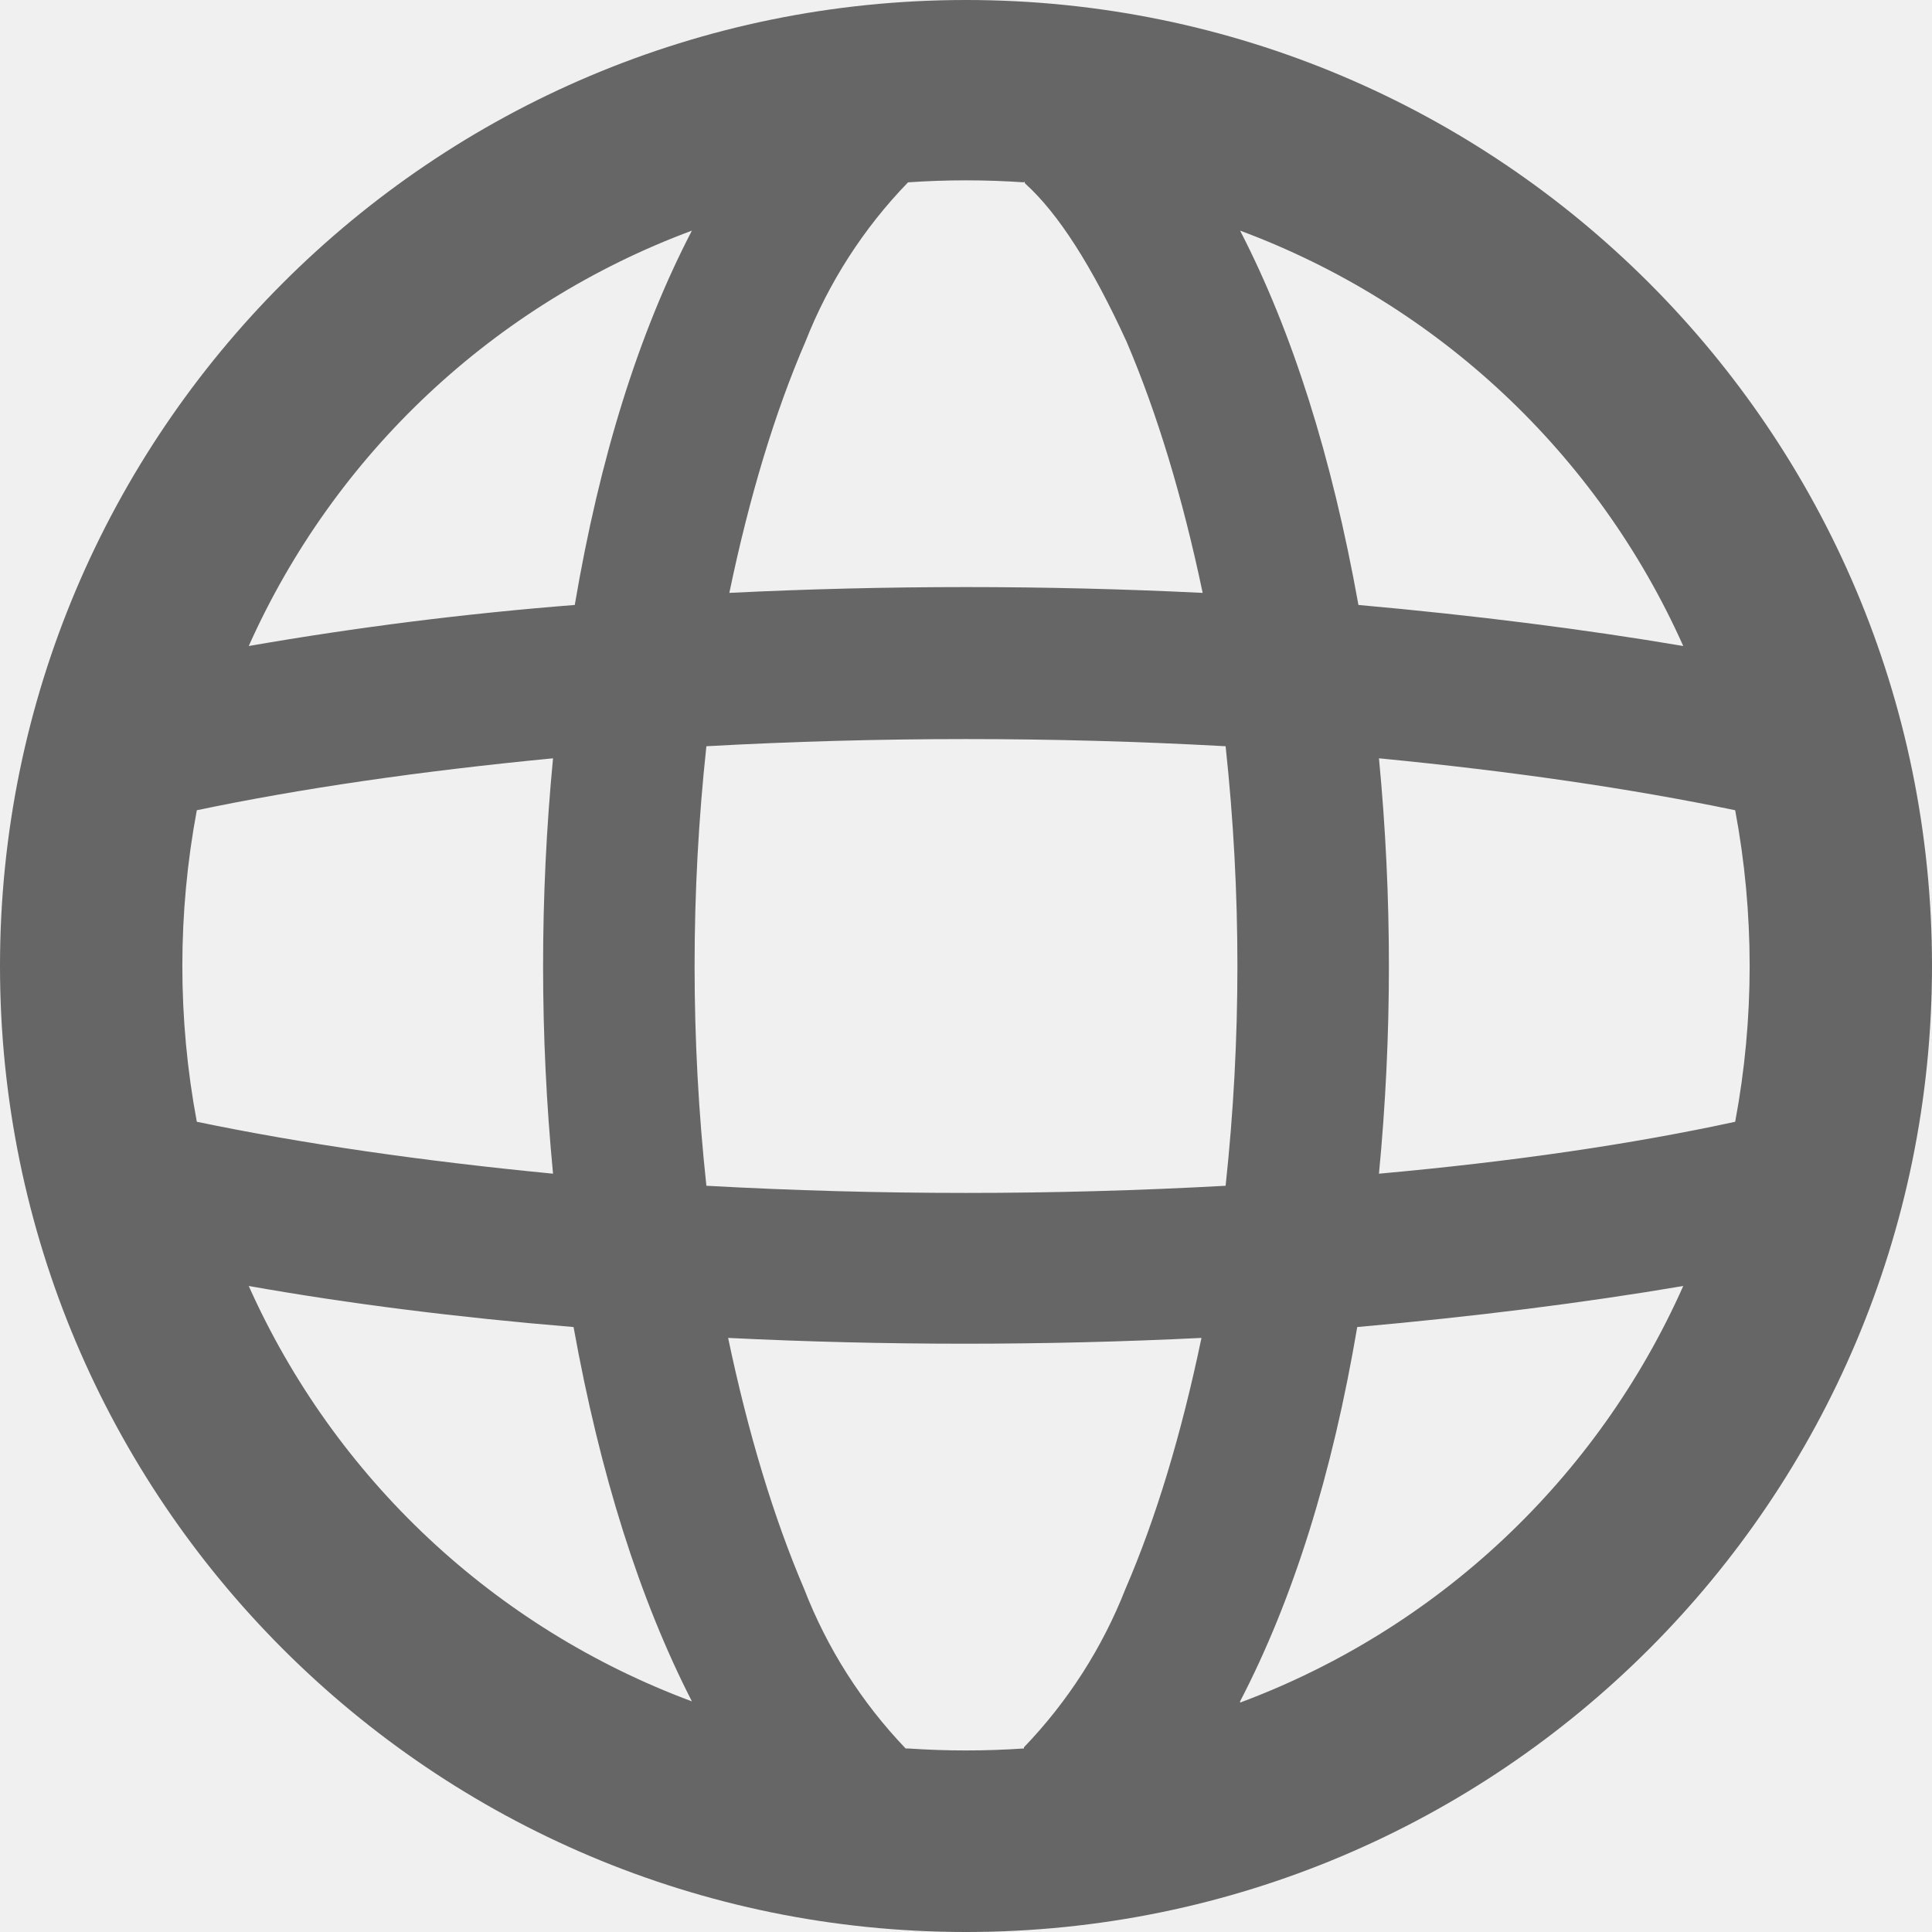
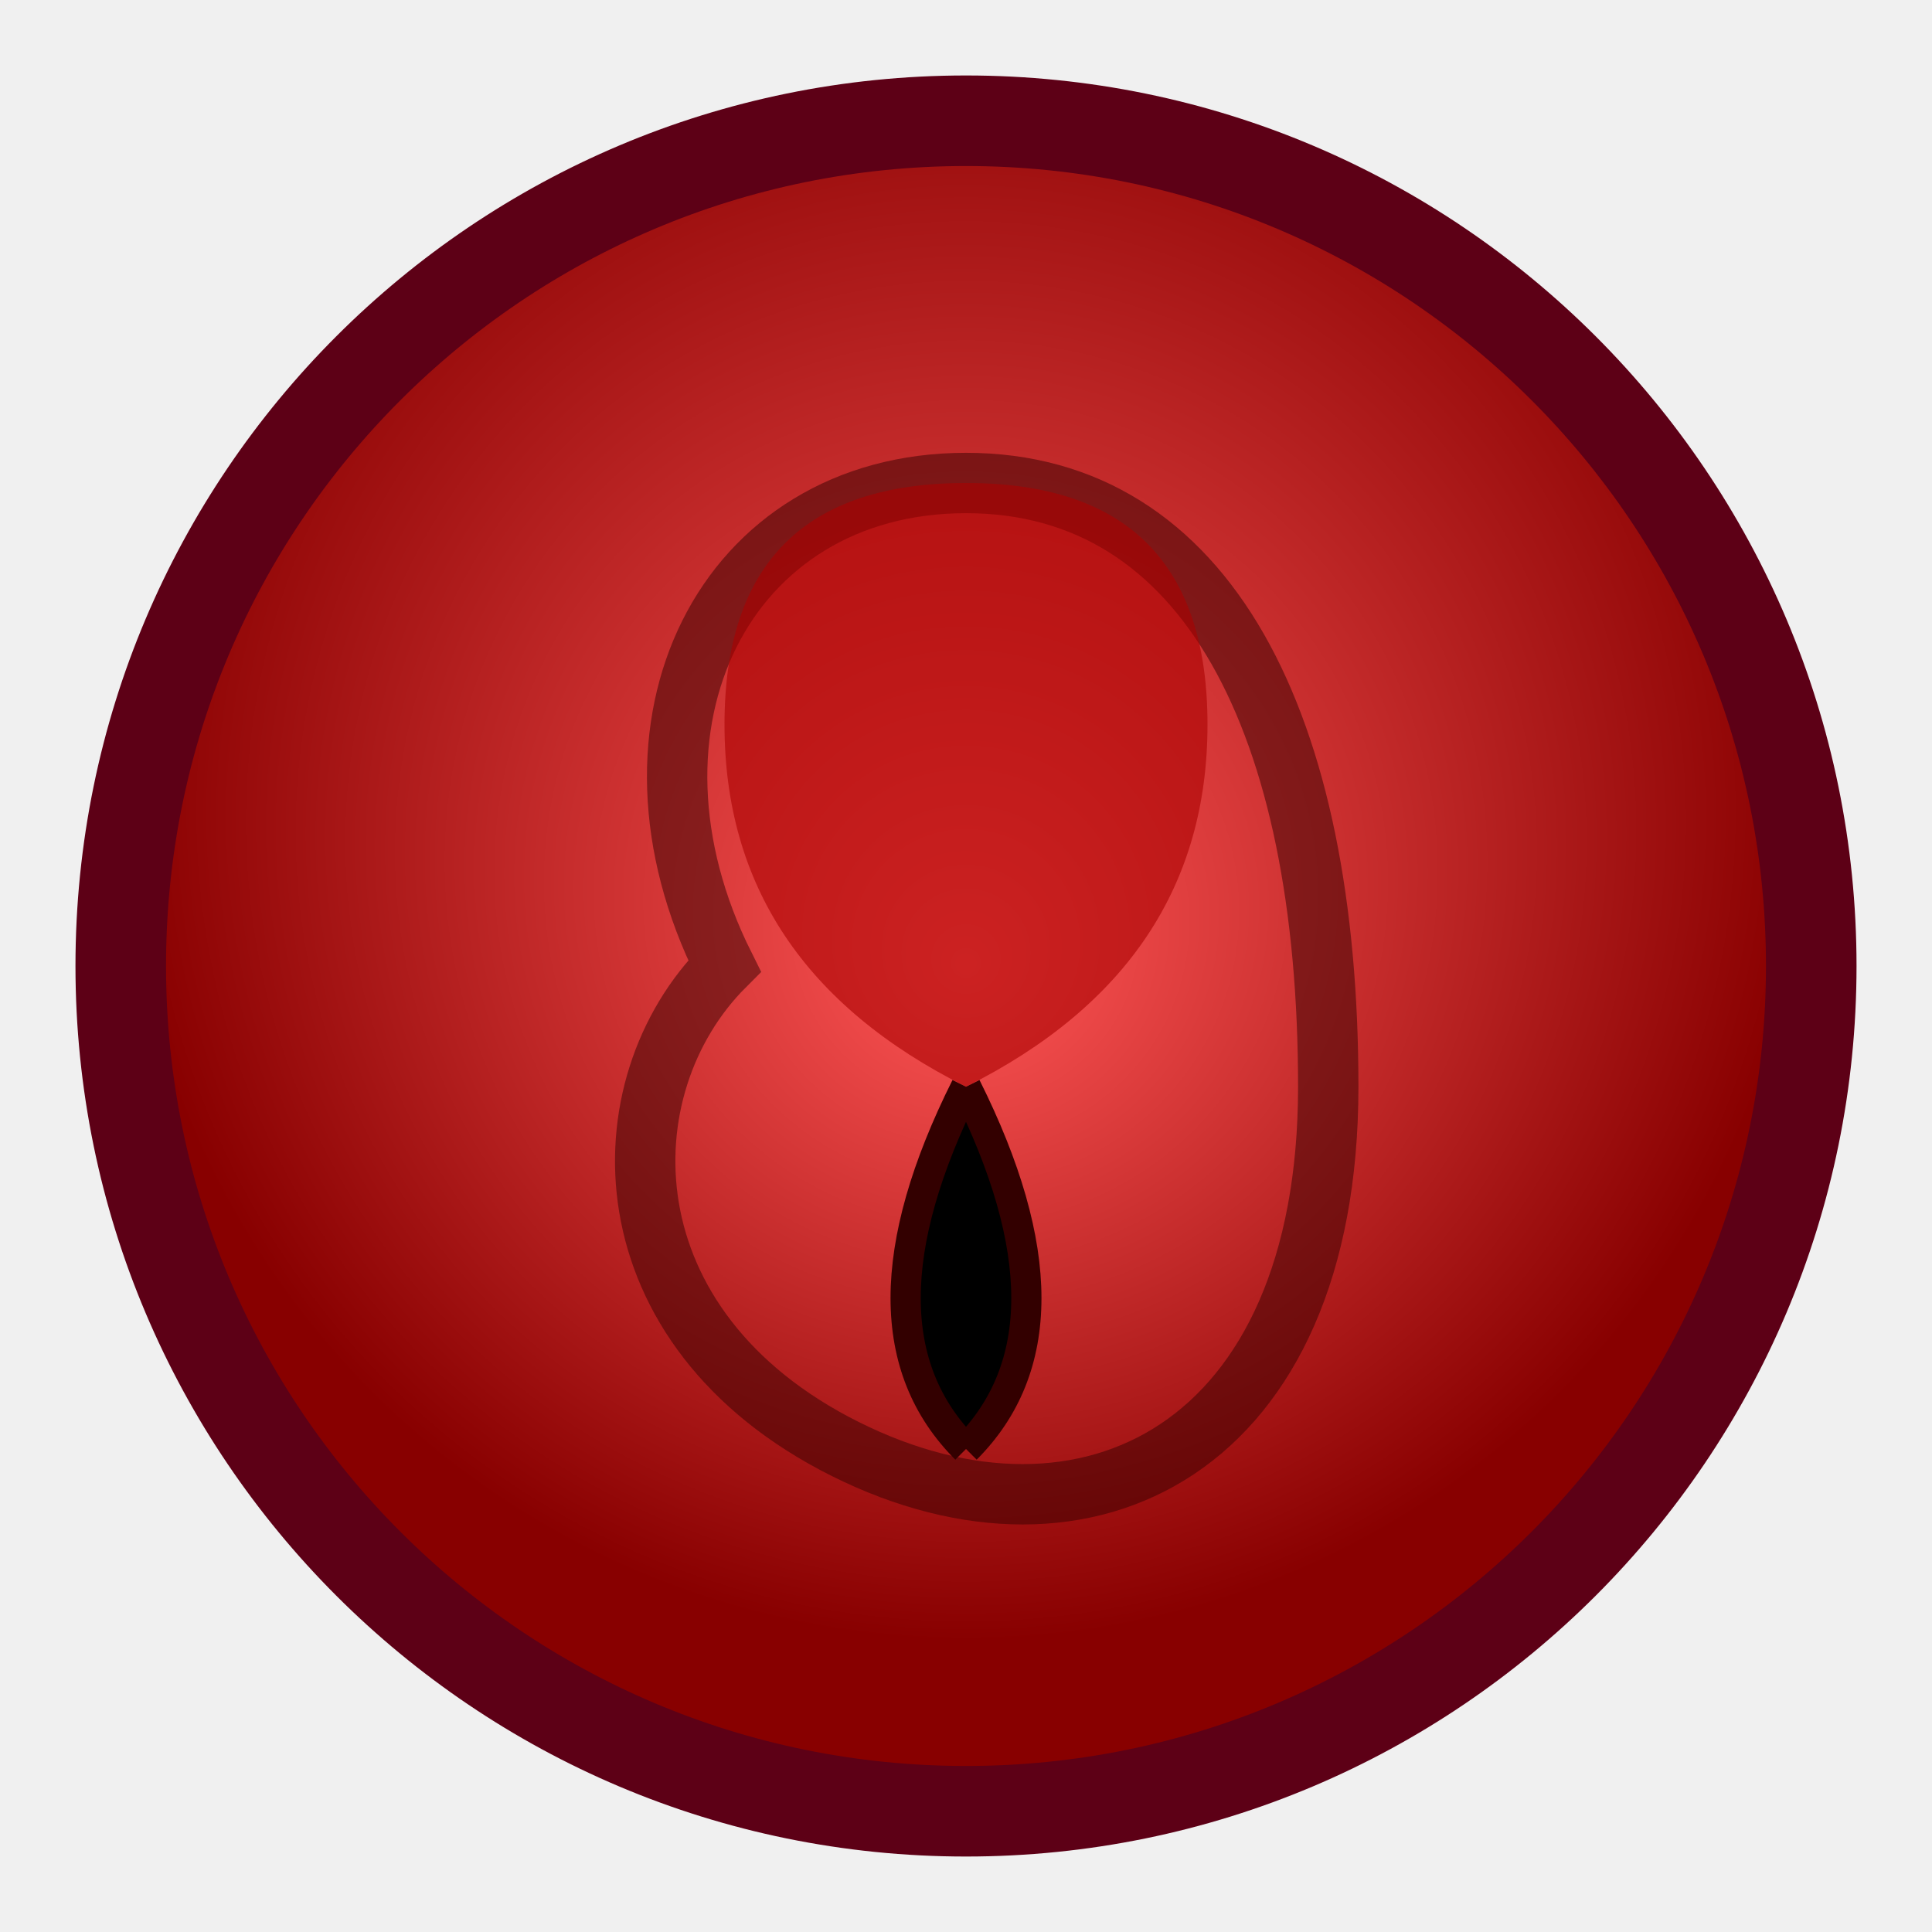
- <svg xmlns="http://www.w3.org/2000/svg" fill="none" viewBox="0 0 16 16">
-   <g clip-path="url(#a)">
-     <path fill-rule="evenodd" clip-rule="evenodd" d="M10.27 14.1a6.5 6.5 0 0 0 3.67-3.45q-1.24.21-2.7.34-.31 1.83-.97 3.1M8 16A8 8 0 1 0 8 0a8 8 0 0 0 0 16m.48-1.52a7 7 0 0 1-.96 0H7.5a4 4 0 0 1-.84-1.32q-.38-.89-.63-2.08a40 40 0 0 0 3.92 0q-.25 1.2-.63 2.08a4 4 0 0 1-.84 1.31zm2.94-4.76q1.66-.15 2.95-.43a7 7 0 0 0 0-2.58q-1.3-.27-2.95-.43a18 18 0 0 1 0 3.44m-1.27-3.54a17 17 0 0 1 0 3.64 39 39 0 0 1-4.3 0 17 17 0 0 1 0-3.64 39 39 0 0 1 4.3 0m1.1-1.17q1.45.13 2.69.34a6.5 6.5 0 0 0-3.67-3.44q.65 1.26.98 3.1M8.48 1.5l.01.02q.41.37.84 1.31.38.89.63 2.08a40 40 0 0 0-3.92 0q.25-1.2.63-2.08a4 4 0 0 1 .85-1.32 7 7 0 0 1 .96 0m-2.75.4a6.5 6.5 0 0 0-3.67 3.44 29 29 0 0 1 2.7-.34q.31-1.83.97-3.1M4.58 6.28q-1.66.16-2.95.43a7 7 0 0 0 0 2.58q1.3.27 2.95.43a18 18 0 0 1 0-3.44m.17 4.71q-1.45-.12-2.69-.34a6.5 6.5 0 0 0 3.67 3.44q-.65-1.27-.98-3.1" fill="#666" />
-   </g>
+ <svg xmlns="http://www.w3.org/2000/svg" viewBox="0 0 32 32">
  <defs>
-     <clipPath id="a">
-       <path fill="#fff" d="M0 0h16v16H0z" />
-     </clipPath>
+     <radialGradient id="grad1" cx="50%" cy="40%" r="50%" fx="50%" fy="50%">
+       <stop offset="0%" style="stop-color:#ff5555;stop-opacity:1" />
+       <stop offset="100%" style="stop-color:#880000;stop-opacity:1" />
+     </radialGradient>
  </defs>
+   <circle cx="16" cy="16" r="14" fill="url(#grad1)" stroke="#5d0016" stroke-width="1.5" />
+   <path d="M16 8 C 12 8 10 12 12 16 C 10 18 10 22 14 24 C 18 26 22 24 22 18 C 22 12 20 8 16 8 Z" fill="none" stroke="#330000" stroke-width="1" opacity="0.5" />
+   <path d="M16 8 Q 20 8 20 12 Q 20 16 16 18 Q 12 16 12 12 Q 12 8 16 8 Z" fill="#aa0000" opacity="0.6" />
+   <path d="M16 18 Q 14 22 16 24 M 16 18 Q 18 22 16 24" stroke="#330000" stroke-width="0.5" />
</svg>
